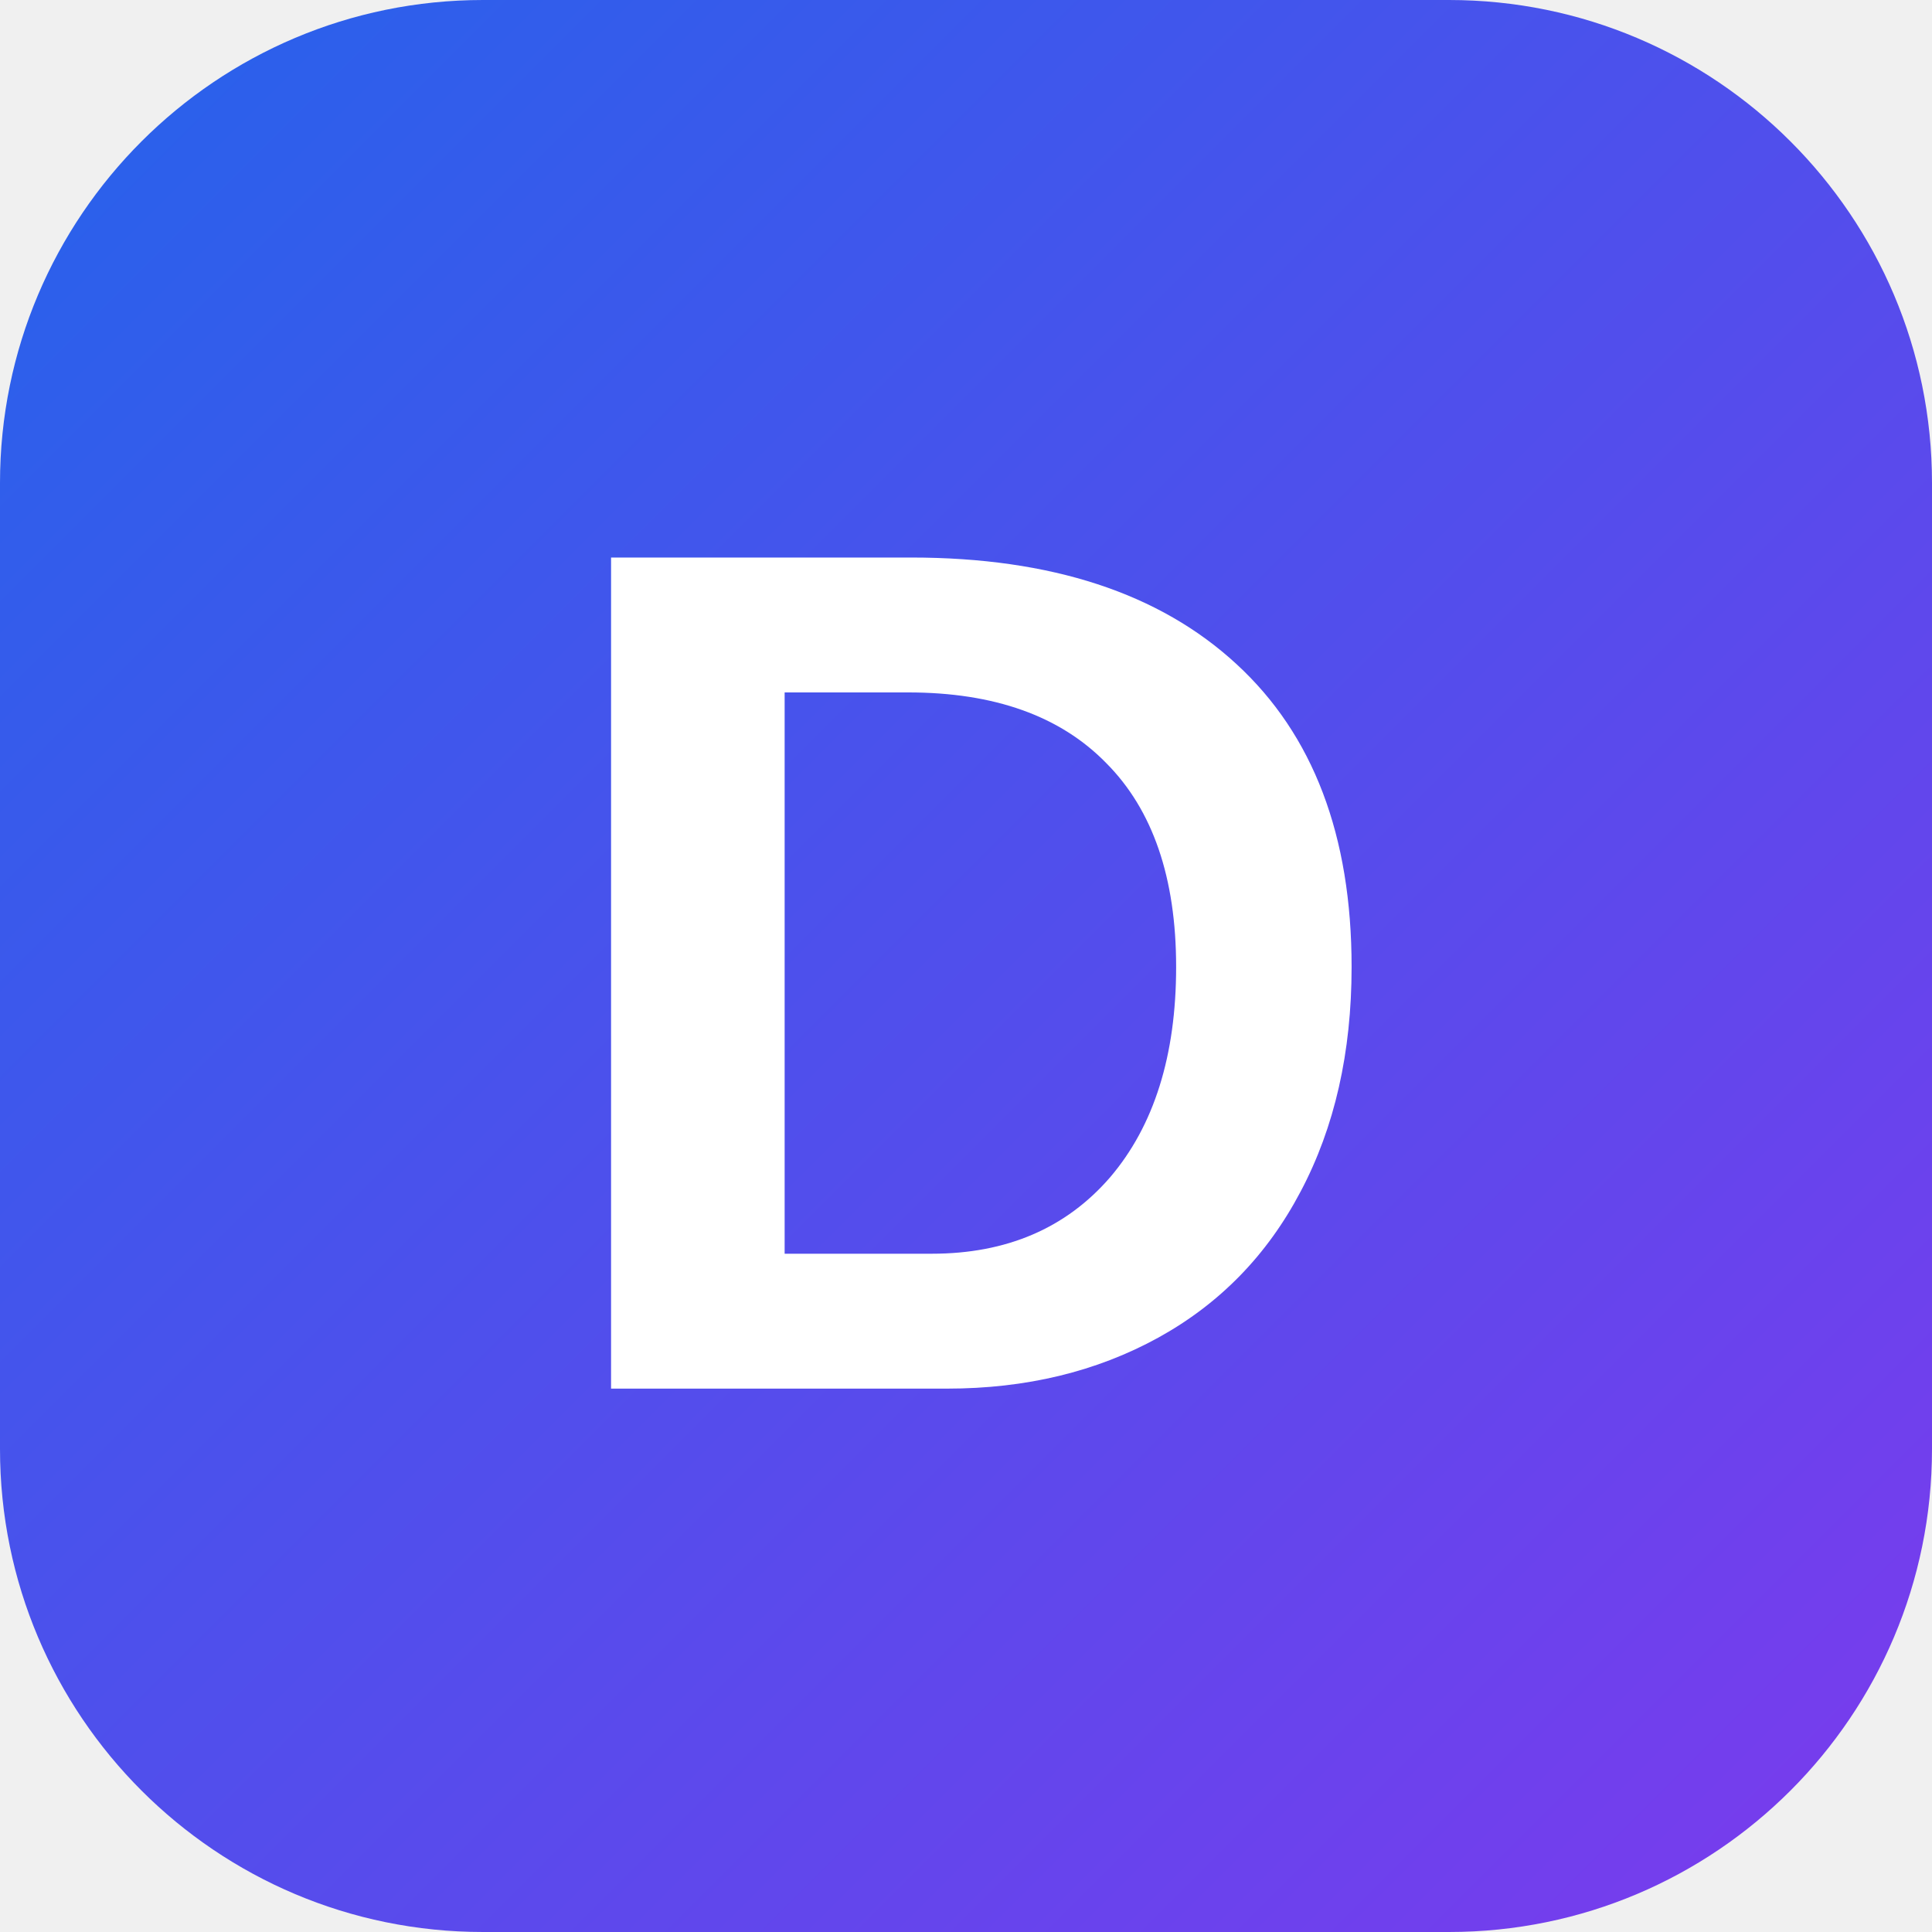
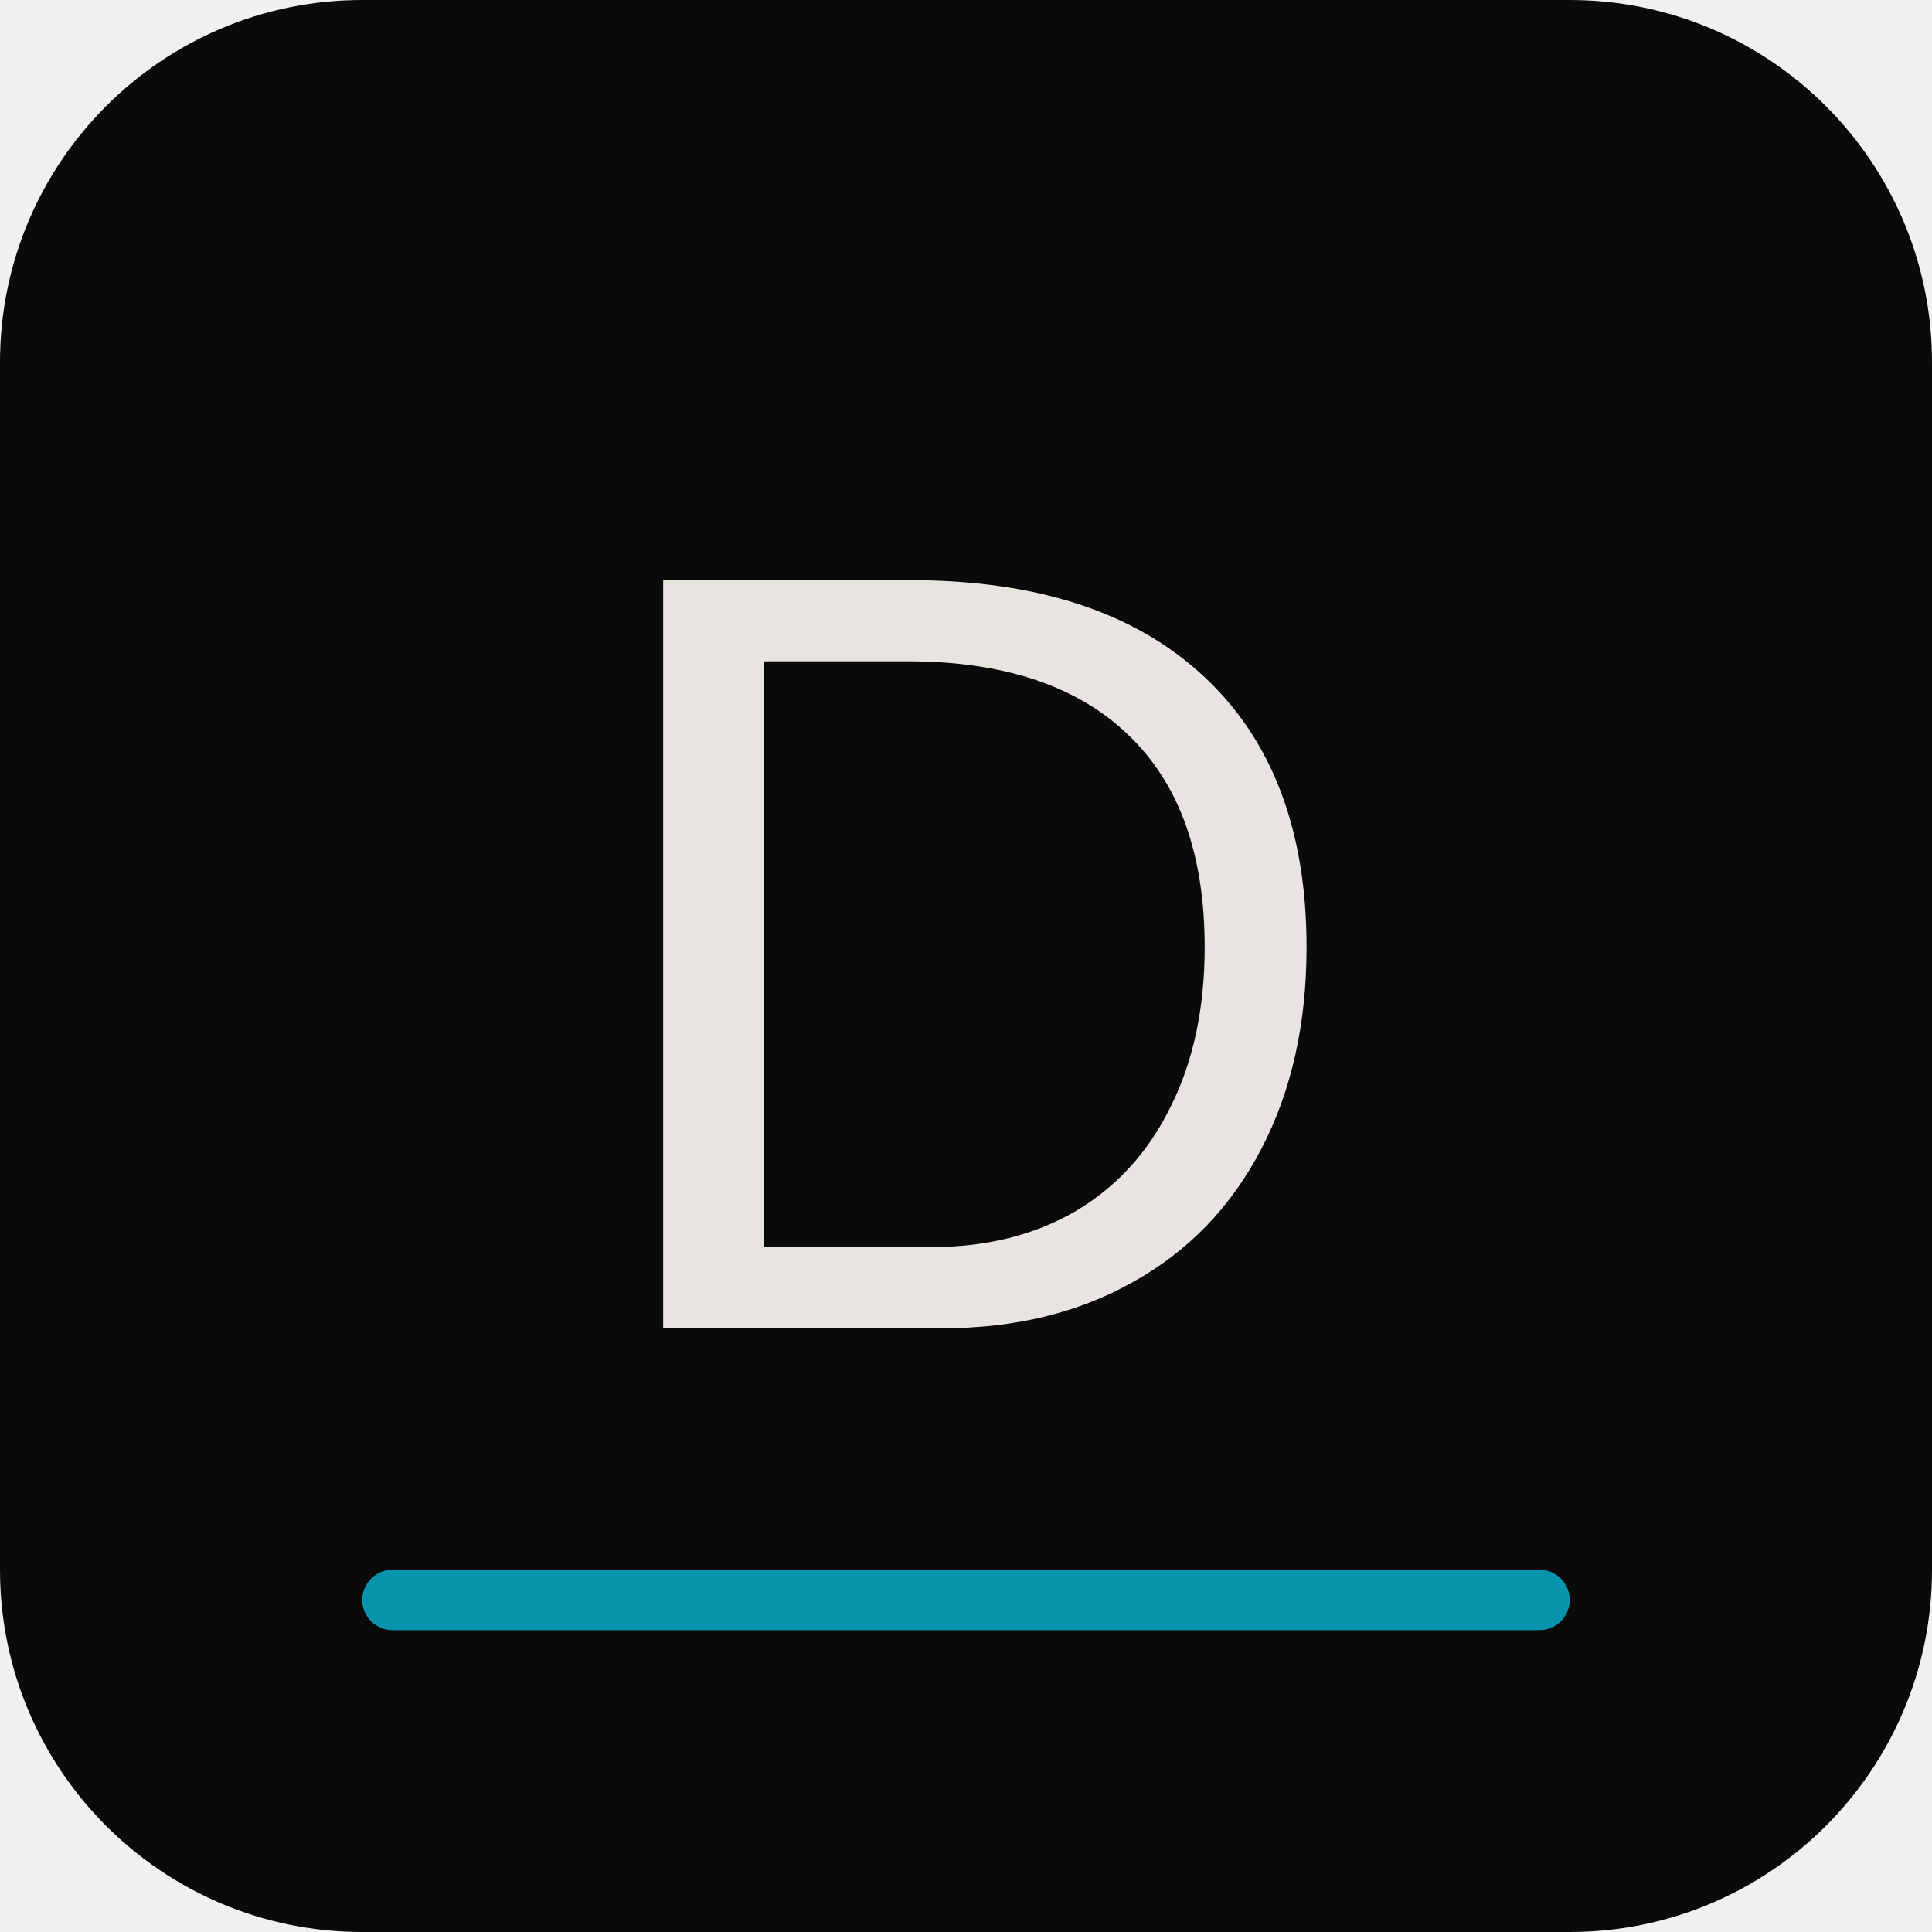
<svg xmlns="http://www.w3.org/2000/svg" width="32" height="32" viewBox="0 0 32 32" fill="none">
-   <defs>
-     <linearGradient id="logoGradient" x1="0%" y1="0%" x2="100%" y2="100%">
-       <stop offset="0%" style="stop-color:#2563EB" />
-       <stop offset="100%" style="stop-color:#7C3AED" />
-     </linearGradient>
-   </defs>
-   <rect width="32" height="32" rx="8" fill="url(#logoGradient)" />
-   <text x="16" y="23" font-family="Arial, sans-serif" font-size="20" fill="white" text-anchor="middle" font-weight="bold">D</text>
+   <rect width="32" height="32" rx="6" fill="#0a0a0a" />
+   <text x="16" y="22" font-family="Arial, Helvetica, sans-serif" font-size="18" fill="#e8e4e0" text-anchor="middle" font-weight="300" letter-spacing="0.05em">D</text>
+   <rect x="6" y="26" width="20" height="1" rx="0.5" fill="#06b6d4" opacity="0.8" />
</svg>
